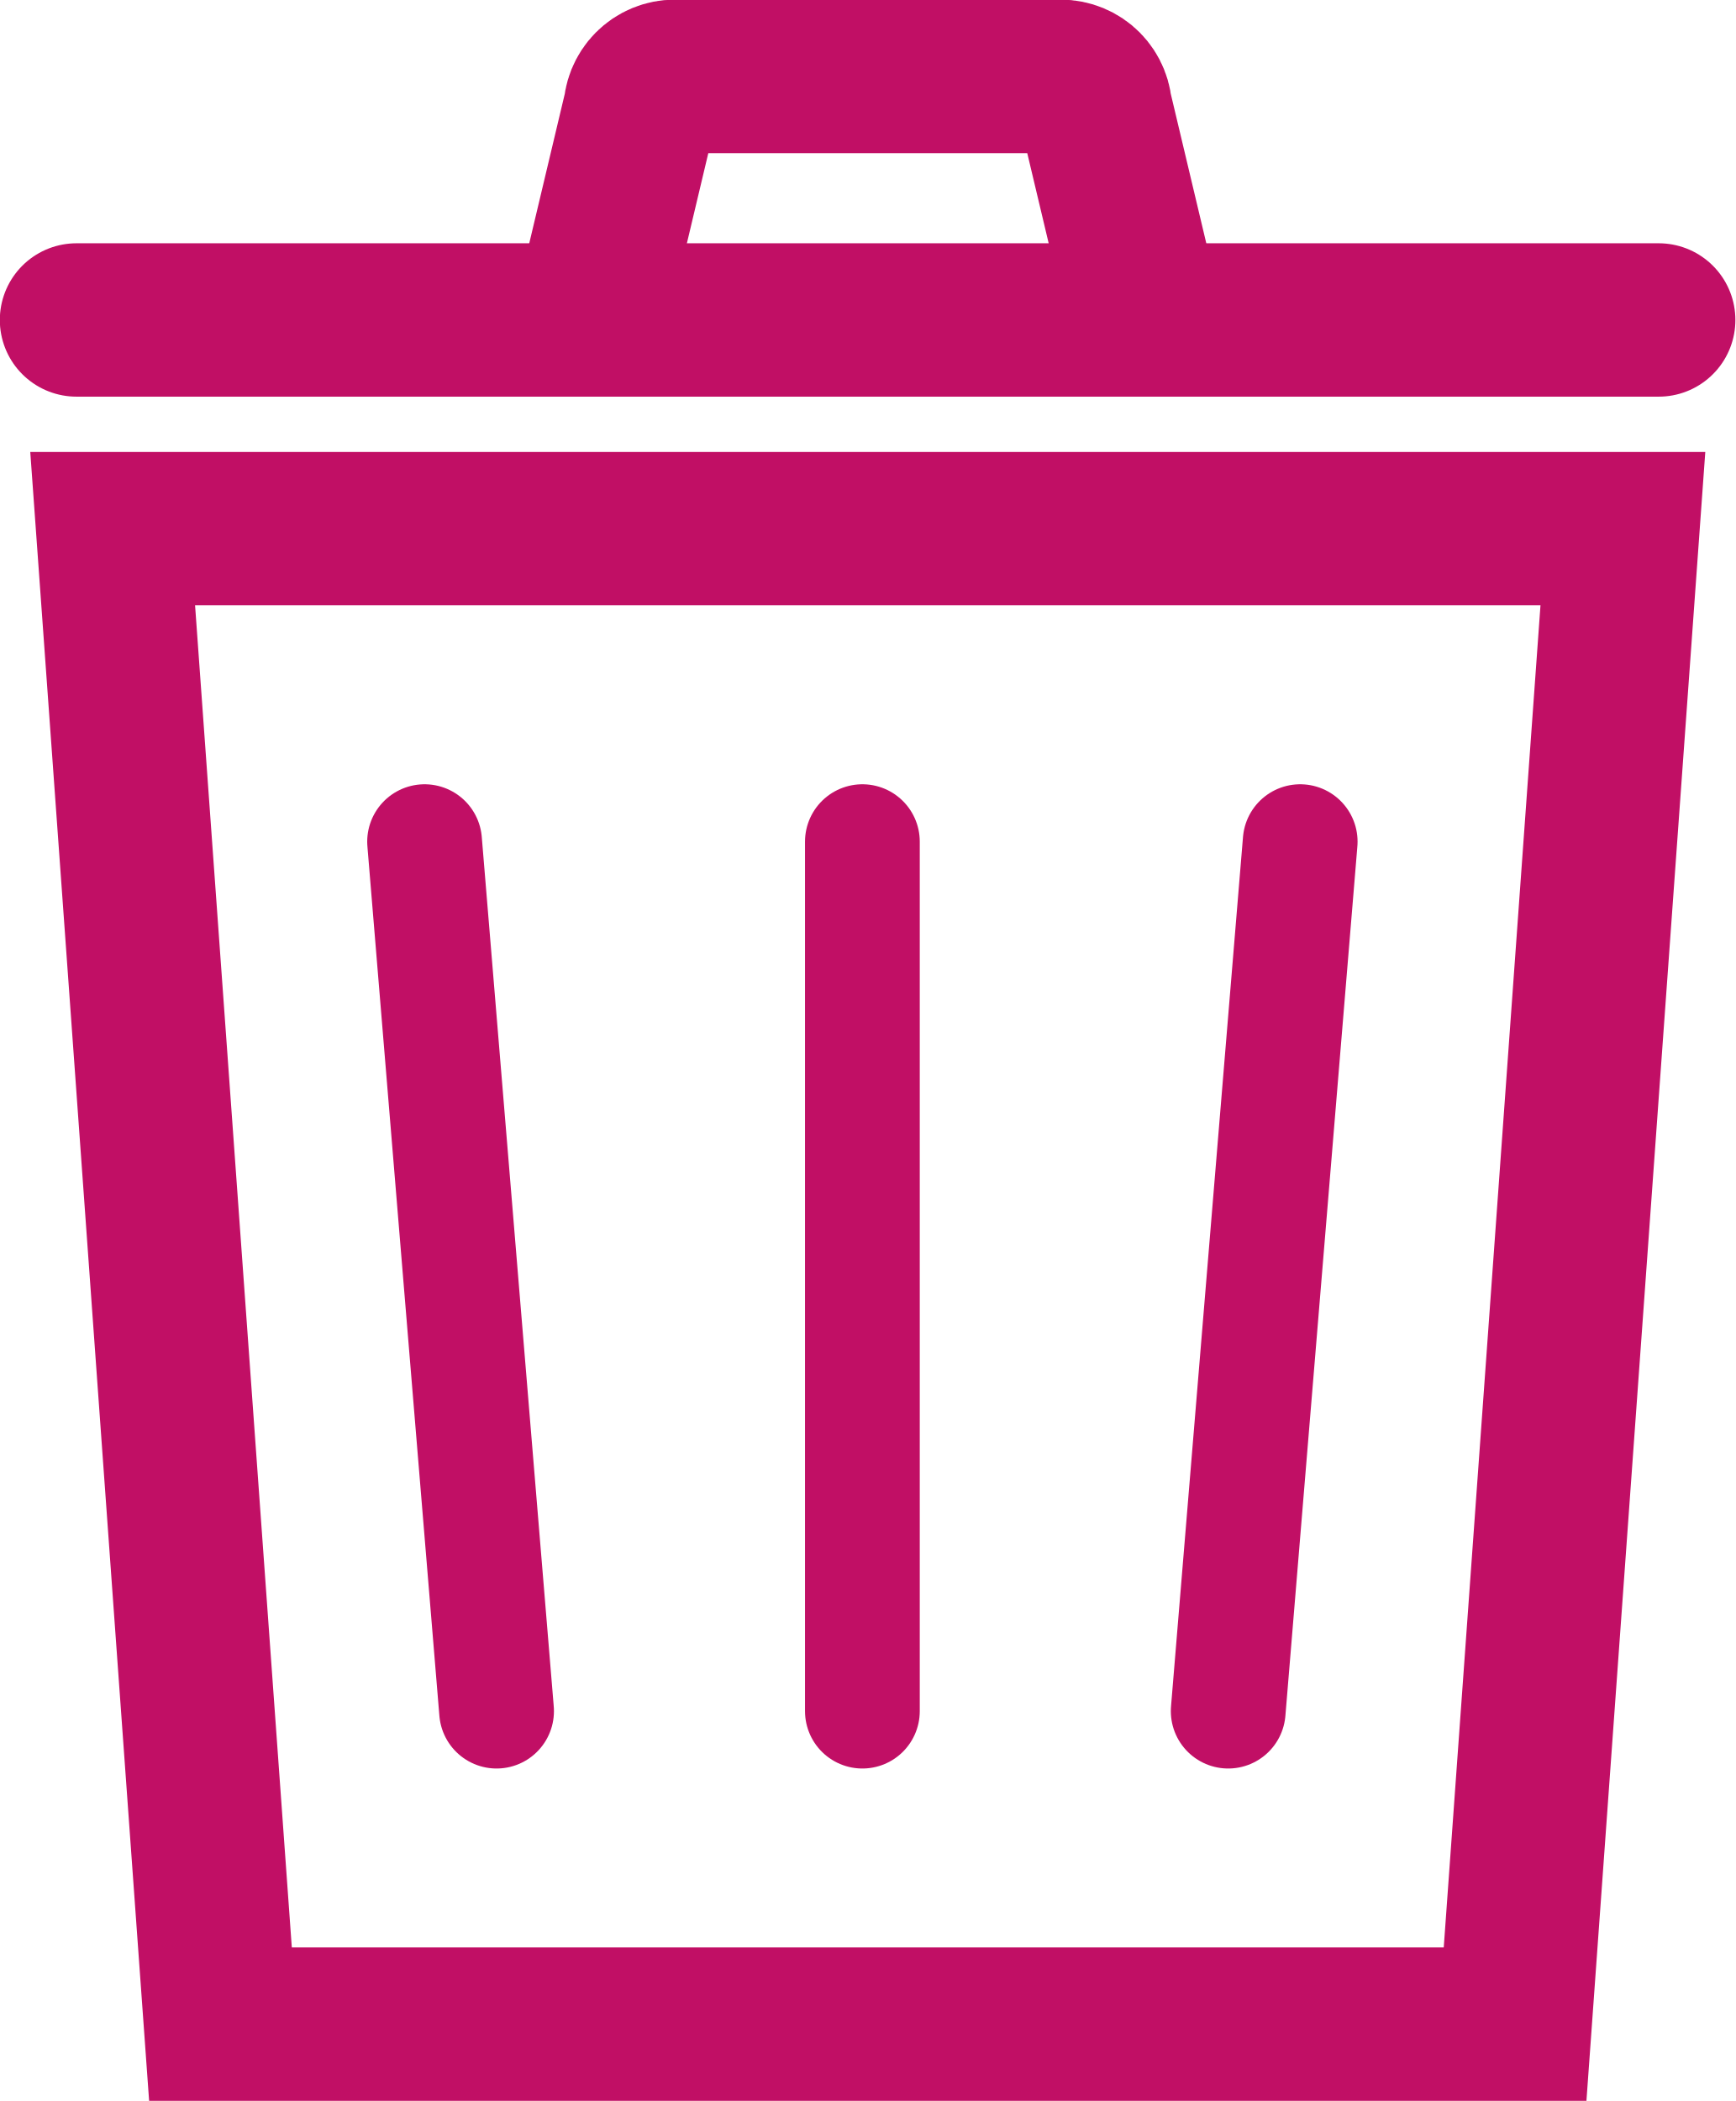
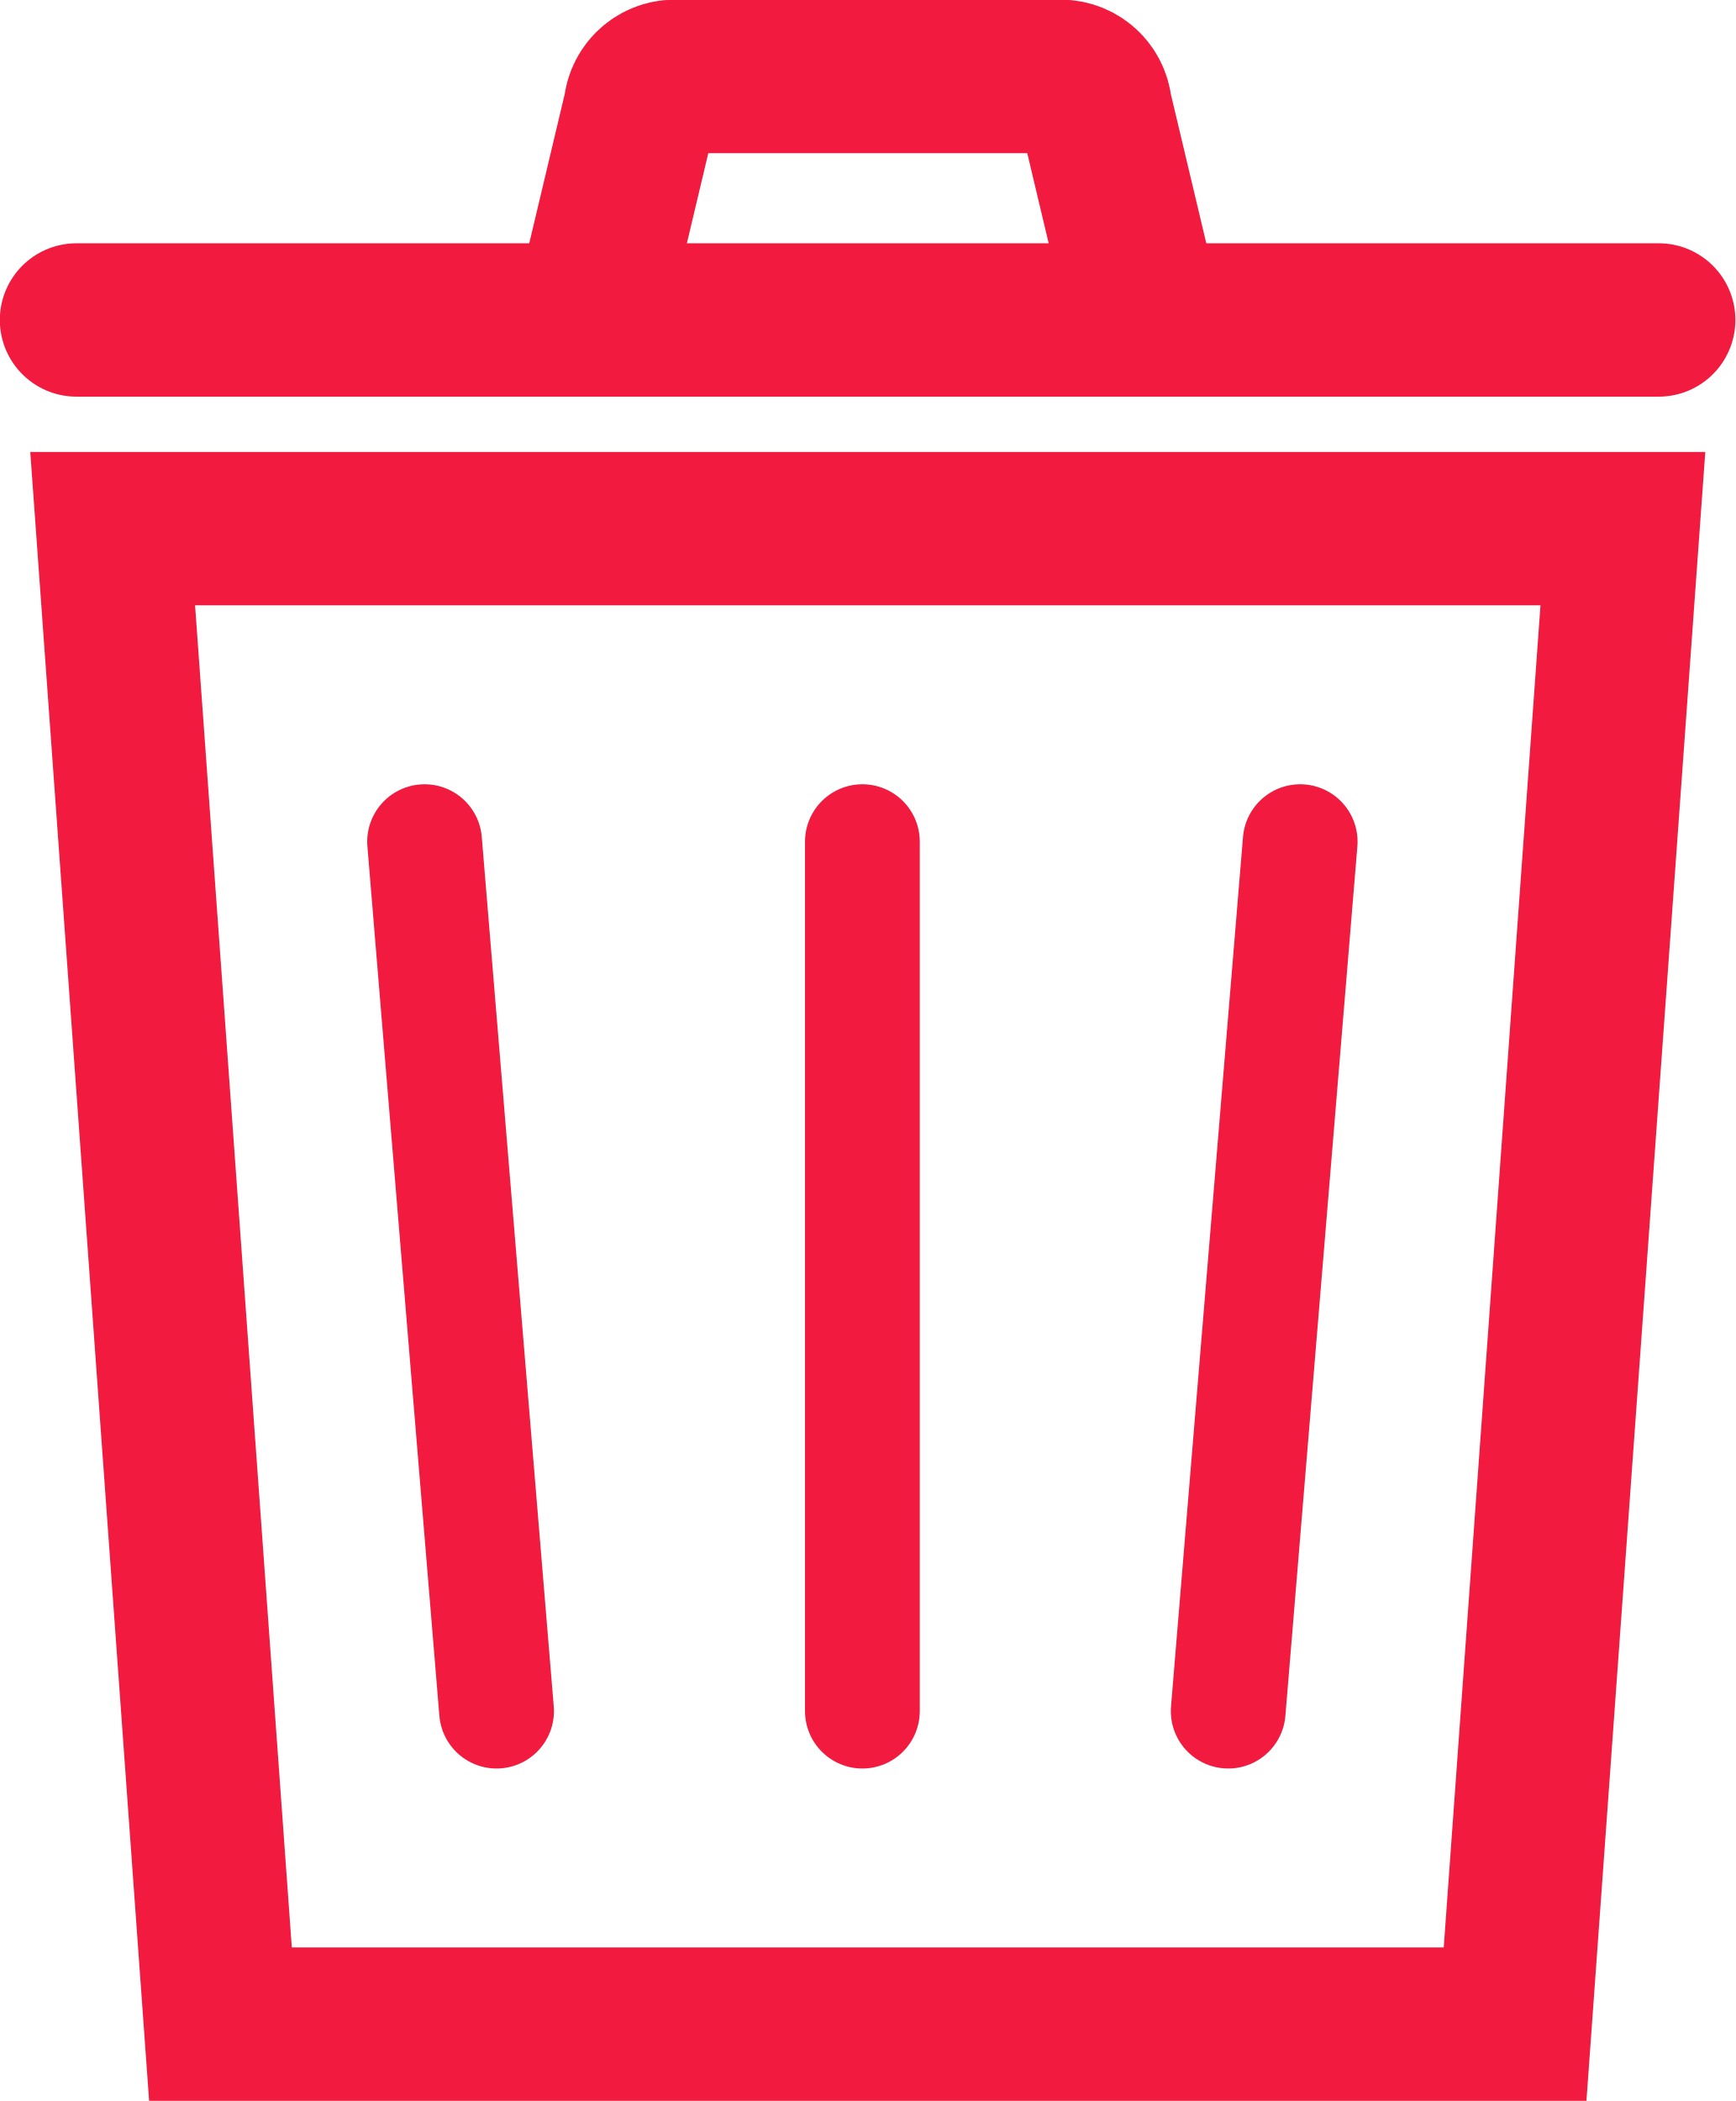
<svg xmlns="http://www.w3.org/2000/svg" viewBox="0 0 49.91 60.41">
  <defs>
-     <style>.cls-1,.cls-2{fill:none;stroke:#c10f65;stroke-linecap:round;stroke-miterlimit:10;}.cls-1{stroke-width:4.41px;}.cls-2{stroke-width:3.3px;}</style>
+     <style>.cls-1,.cls-2{fill:none;stroke:#f21b3f;stroke-linecap:round;stroke-miterlimit:10;}.cls-1{stroke-width:4.41px;}.cls-2{stroke-width:3.3px;}</style>
  </defs>
  <g id="Layer_2" data-name="Layer 2">
    <g id="Layer_30" data-name="Layer 30">
      <polygon class="cls-1" points="43.57 58.2 6.34 58.2 3.24 15.2 46.67 15.2 43.57 58.2" />
      <line class="cls-1" x1="2.2" y1="9.2" x2="47.7" y2="9.2" />
      <path class="cls-1" d="M17.2,8.2l1.21-5.09a1,1,0,0,1,1.1-.91H30.4a1,1,0,0,1,1.1.91L32.71,8.2" />
      <line class="cls-2" x1="12.21" y1="24.2" x2="14.28" y2="49.2" />
      <line class="cls-2" x1="37.39" y1="24.2" x2="35.32" y2="49.2" />
      <line class="cls-2" x1="24.8" y1="24.2" x2="24.8" y2="49.2" />
    </g>
  </g>
</svg>
